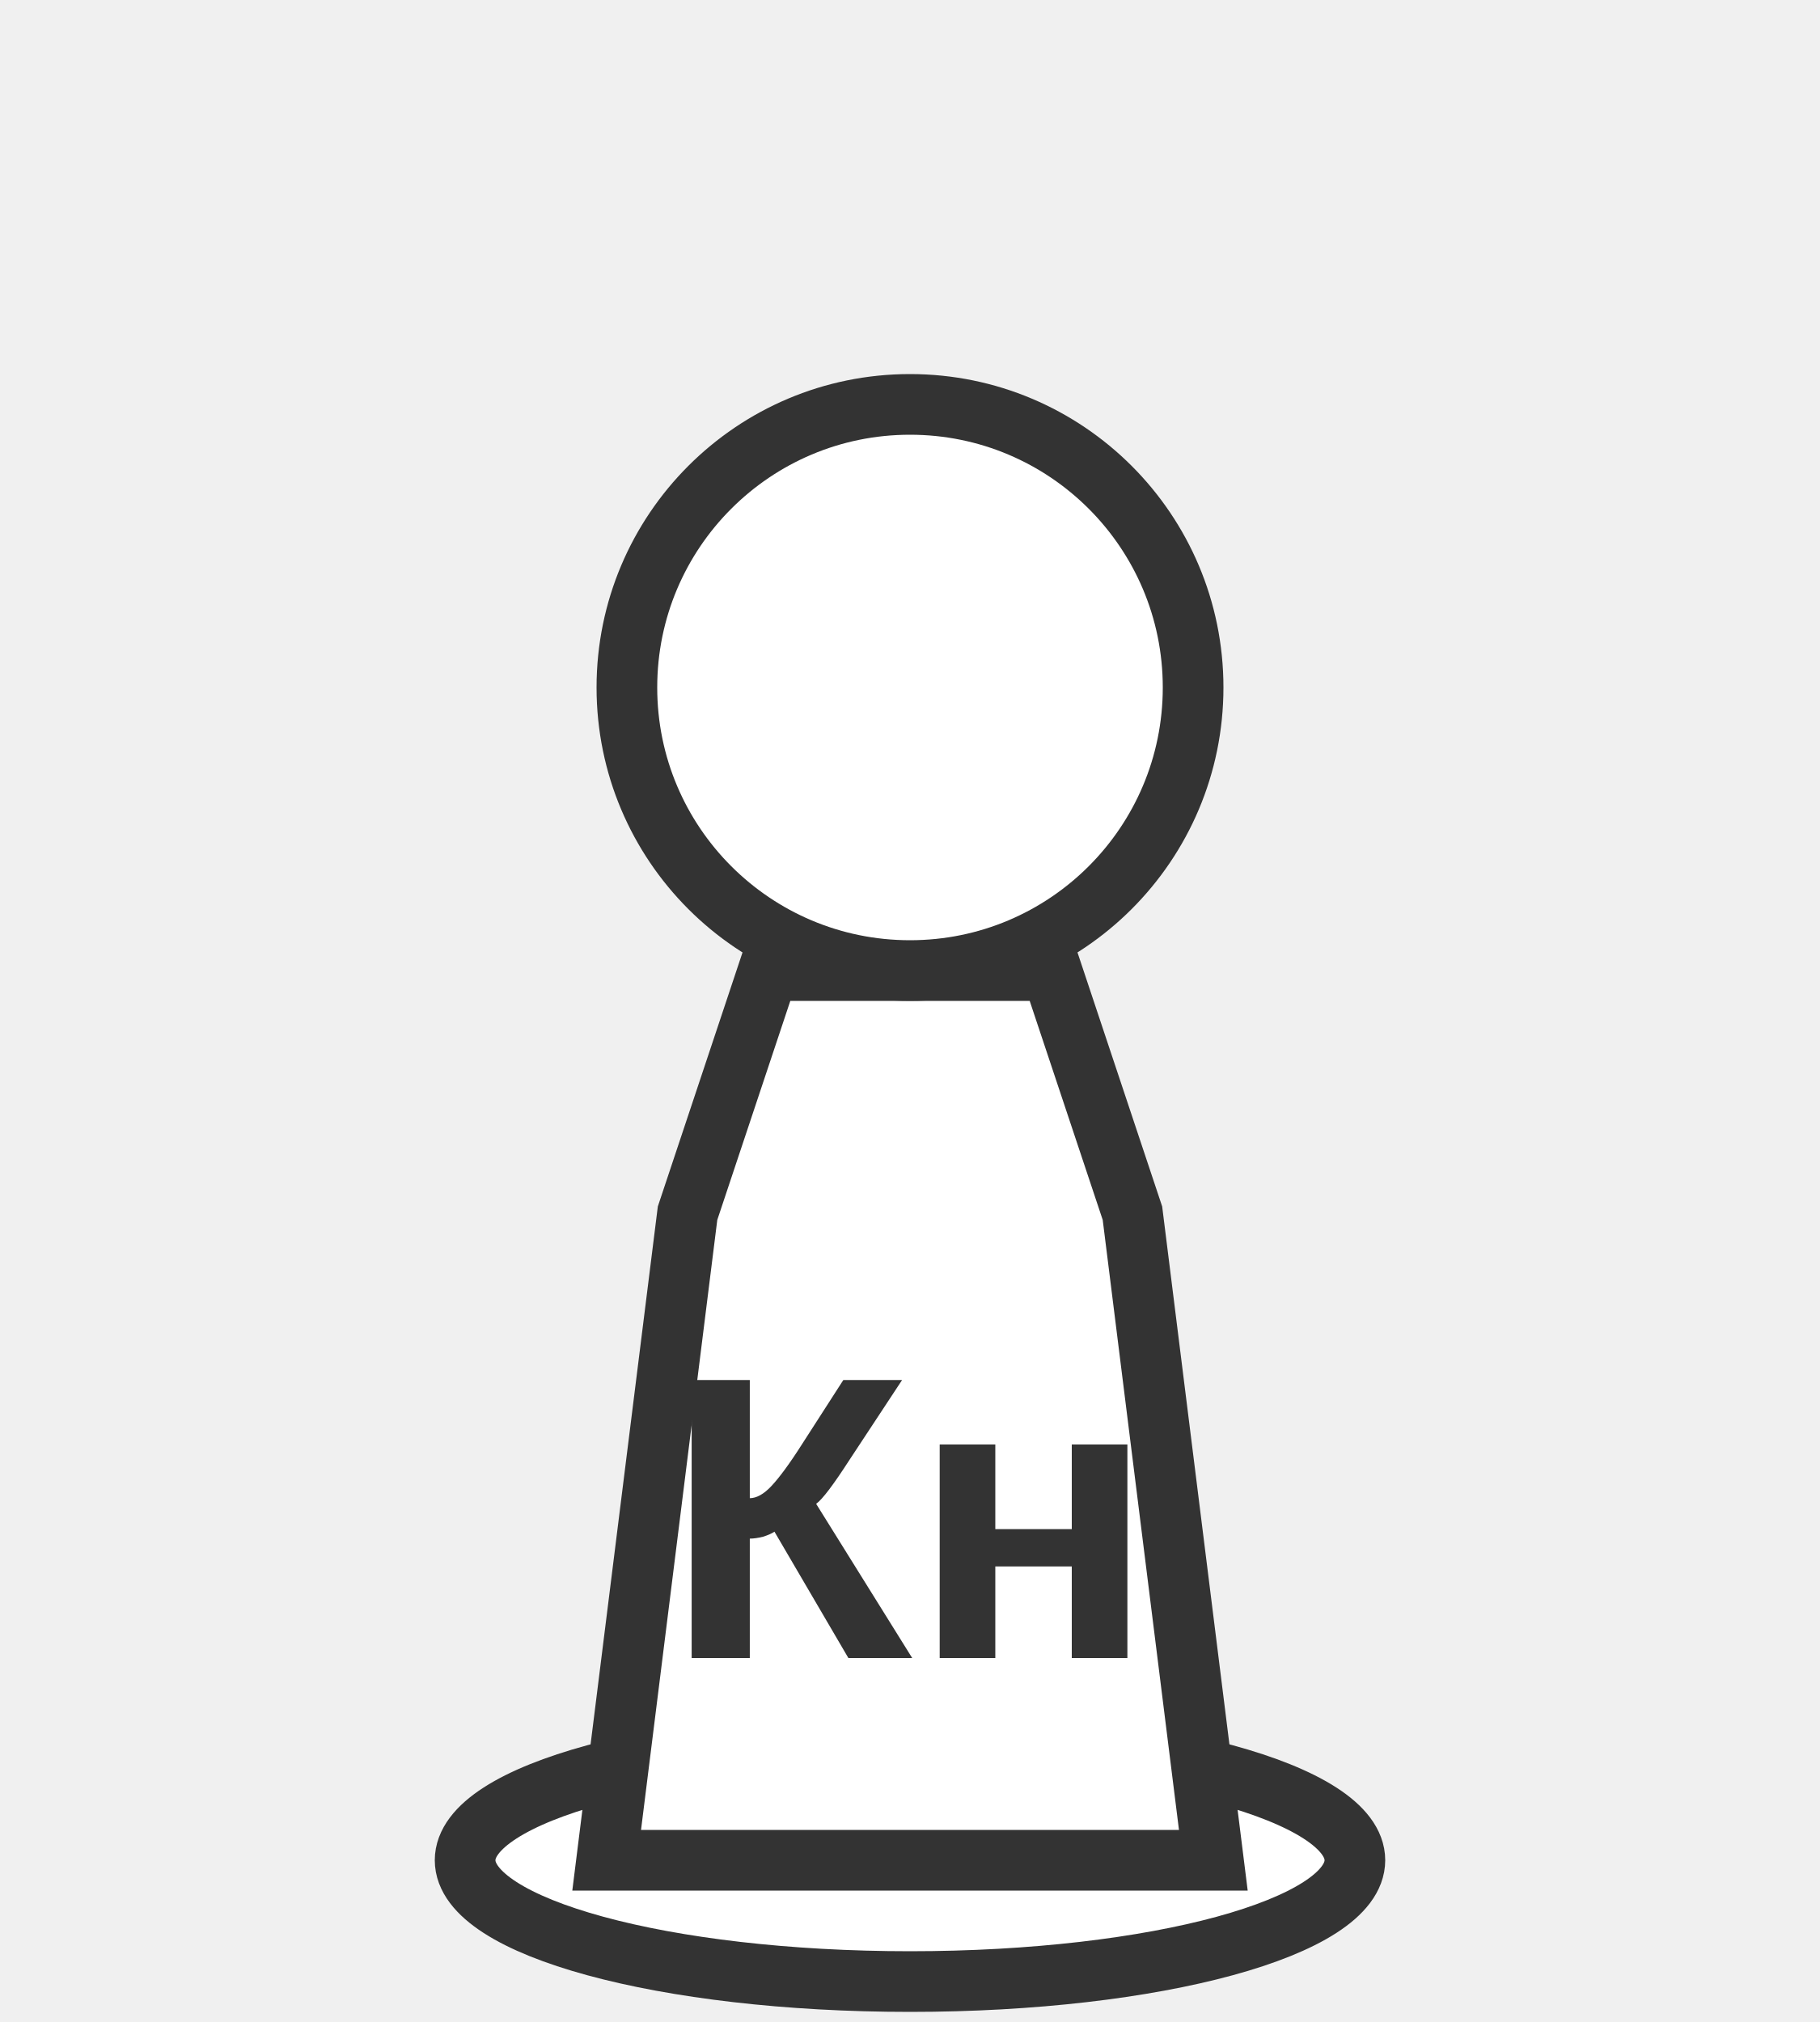
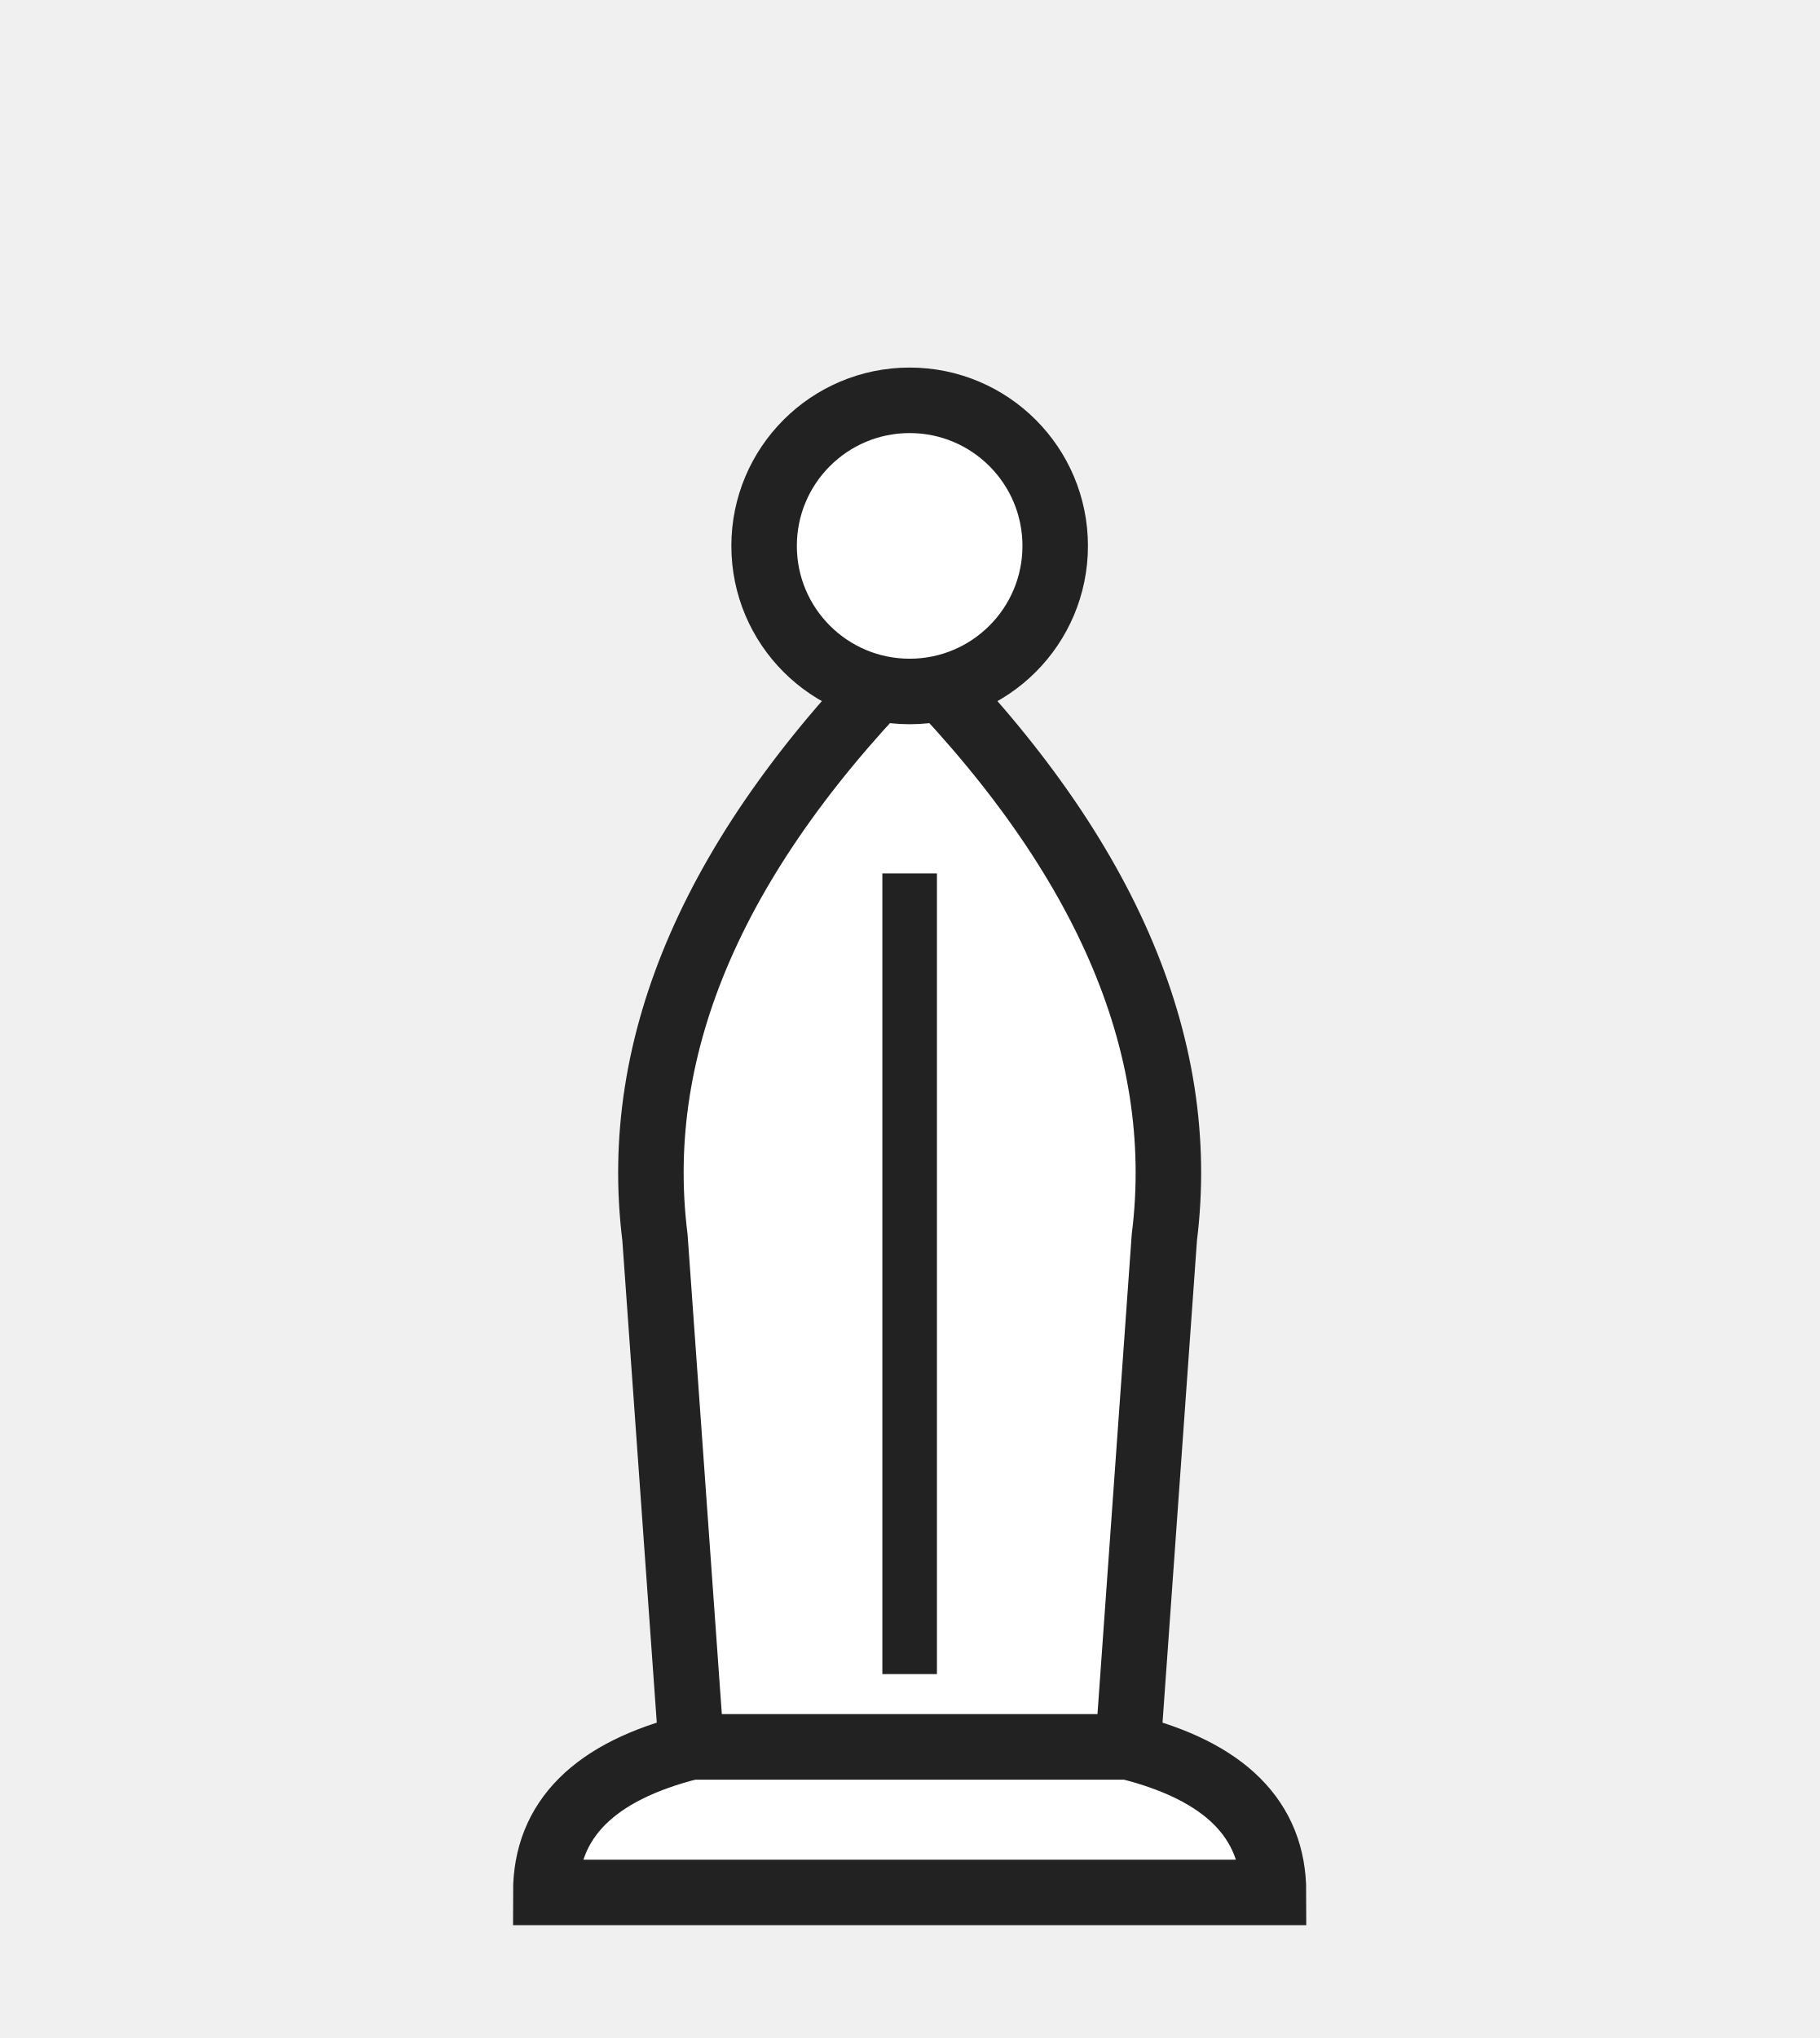
- <svg xmlns="http://www.w3.org/2000/svg" viewBox="0 0 45 50">
-   <ellipse cx="22.5" cy="46" rx="11" ry="3" fill="white" stroke="#333" stroke-width="1.5" />
-   <path d="M15 46 L17 30 L19 24 L26 24 L28 30 L30 46 Z" fill="white" stroke="#333" stroke-width="1.5" />
-   <circle cx="22.5" cy="17" r="7" fill="white" stroke="#333" stroke-width="1.5" />
-   <text x="22.5" y="41" text-anchor="middle" font-family="Arial,sans-serif" font-size="10" font-weight="bold" fill="#333">Кн</text>
+ <svg xmlns="http://www.w3.org/2000/svg" viewBox="0 0 50 56">
+   <path d="M15 52 Q15 49 19 48 L31 48 Q35 49 35 52 Z" fill="white" stroke="#222" stroke-width="1.8" />
+   <path d="M19 48 L18 34 Q17 26 25 18 Q33 26 32 34 L31 48 Z" fill="white" stroke="#222" stroke-width="1.8" />
+   <circle cx="25" cy="15" r="4" fill="white" stroke="#222" stroke-width="1.8" />
+   <line x1="25" y1="24" x2="25" y2="46" stroke="#222" stroke-width="1.5" />
</svg>
